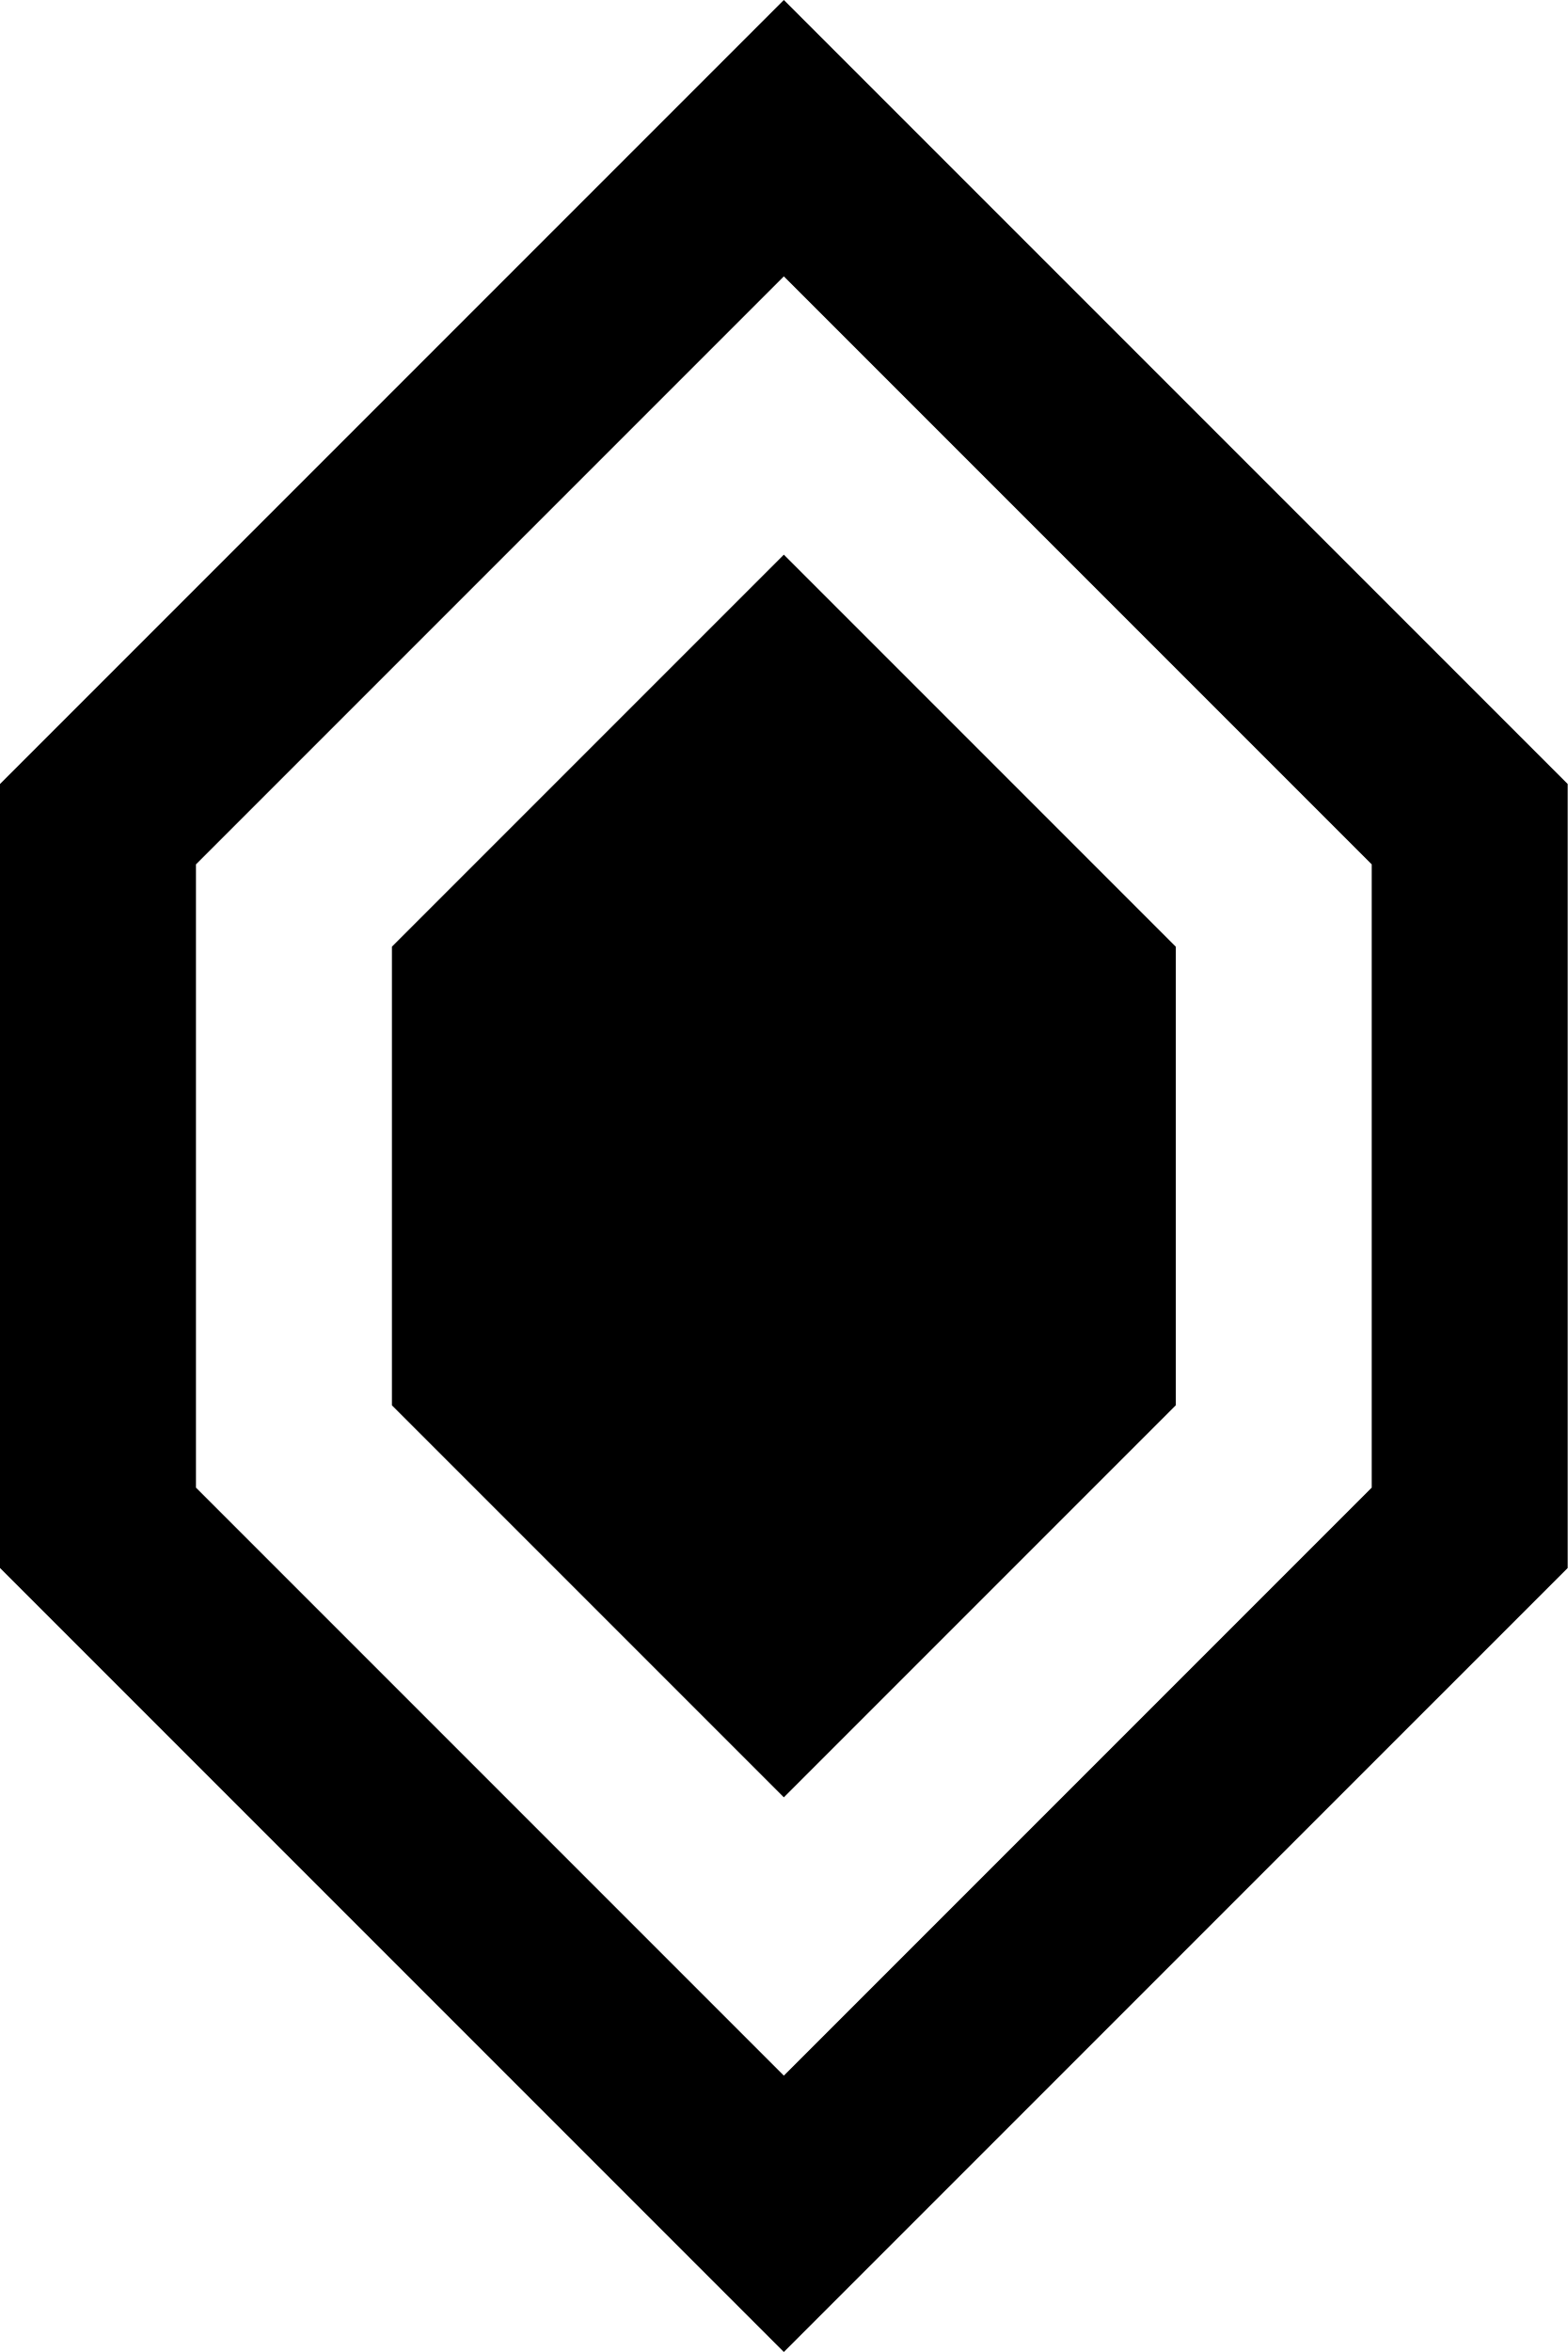
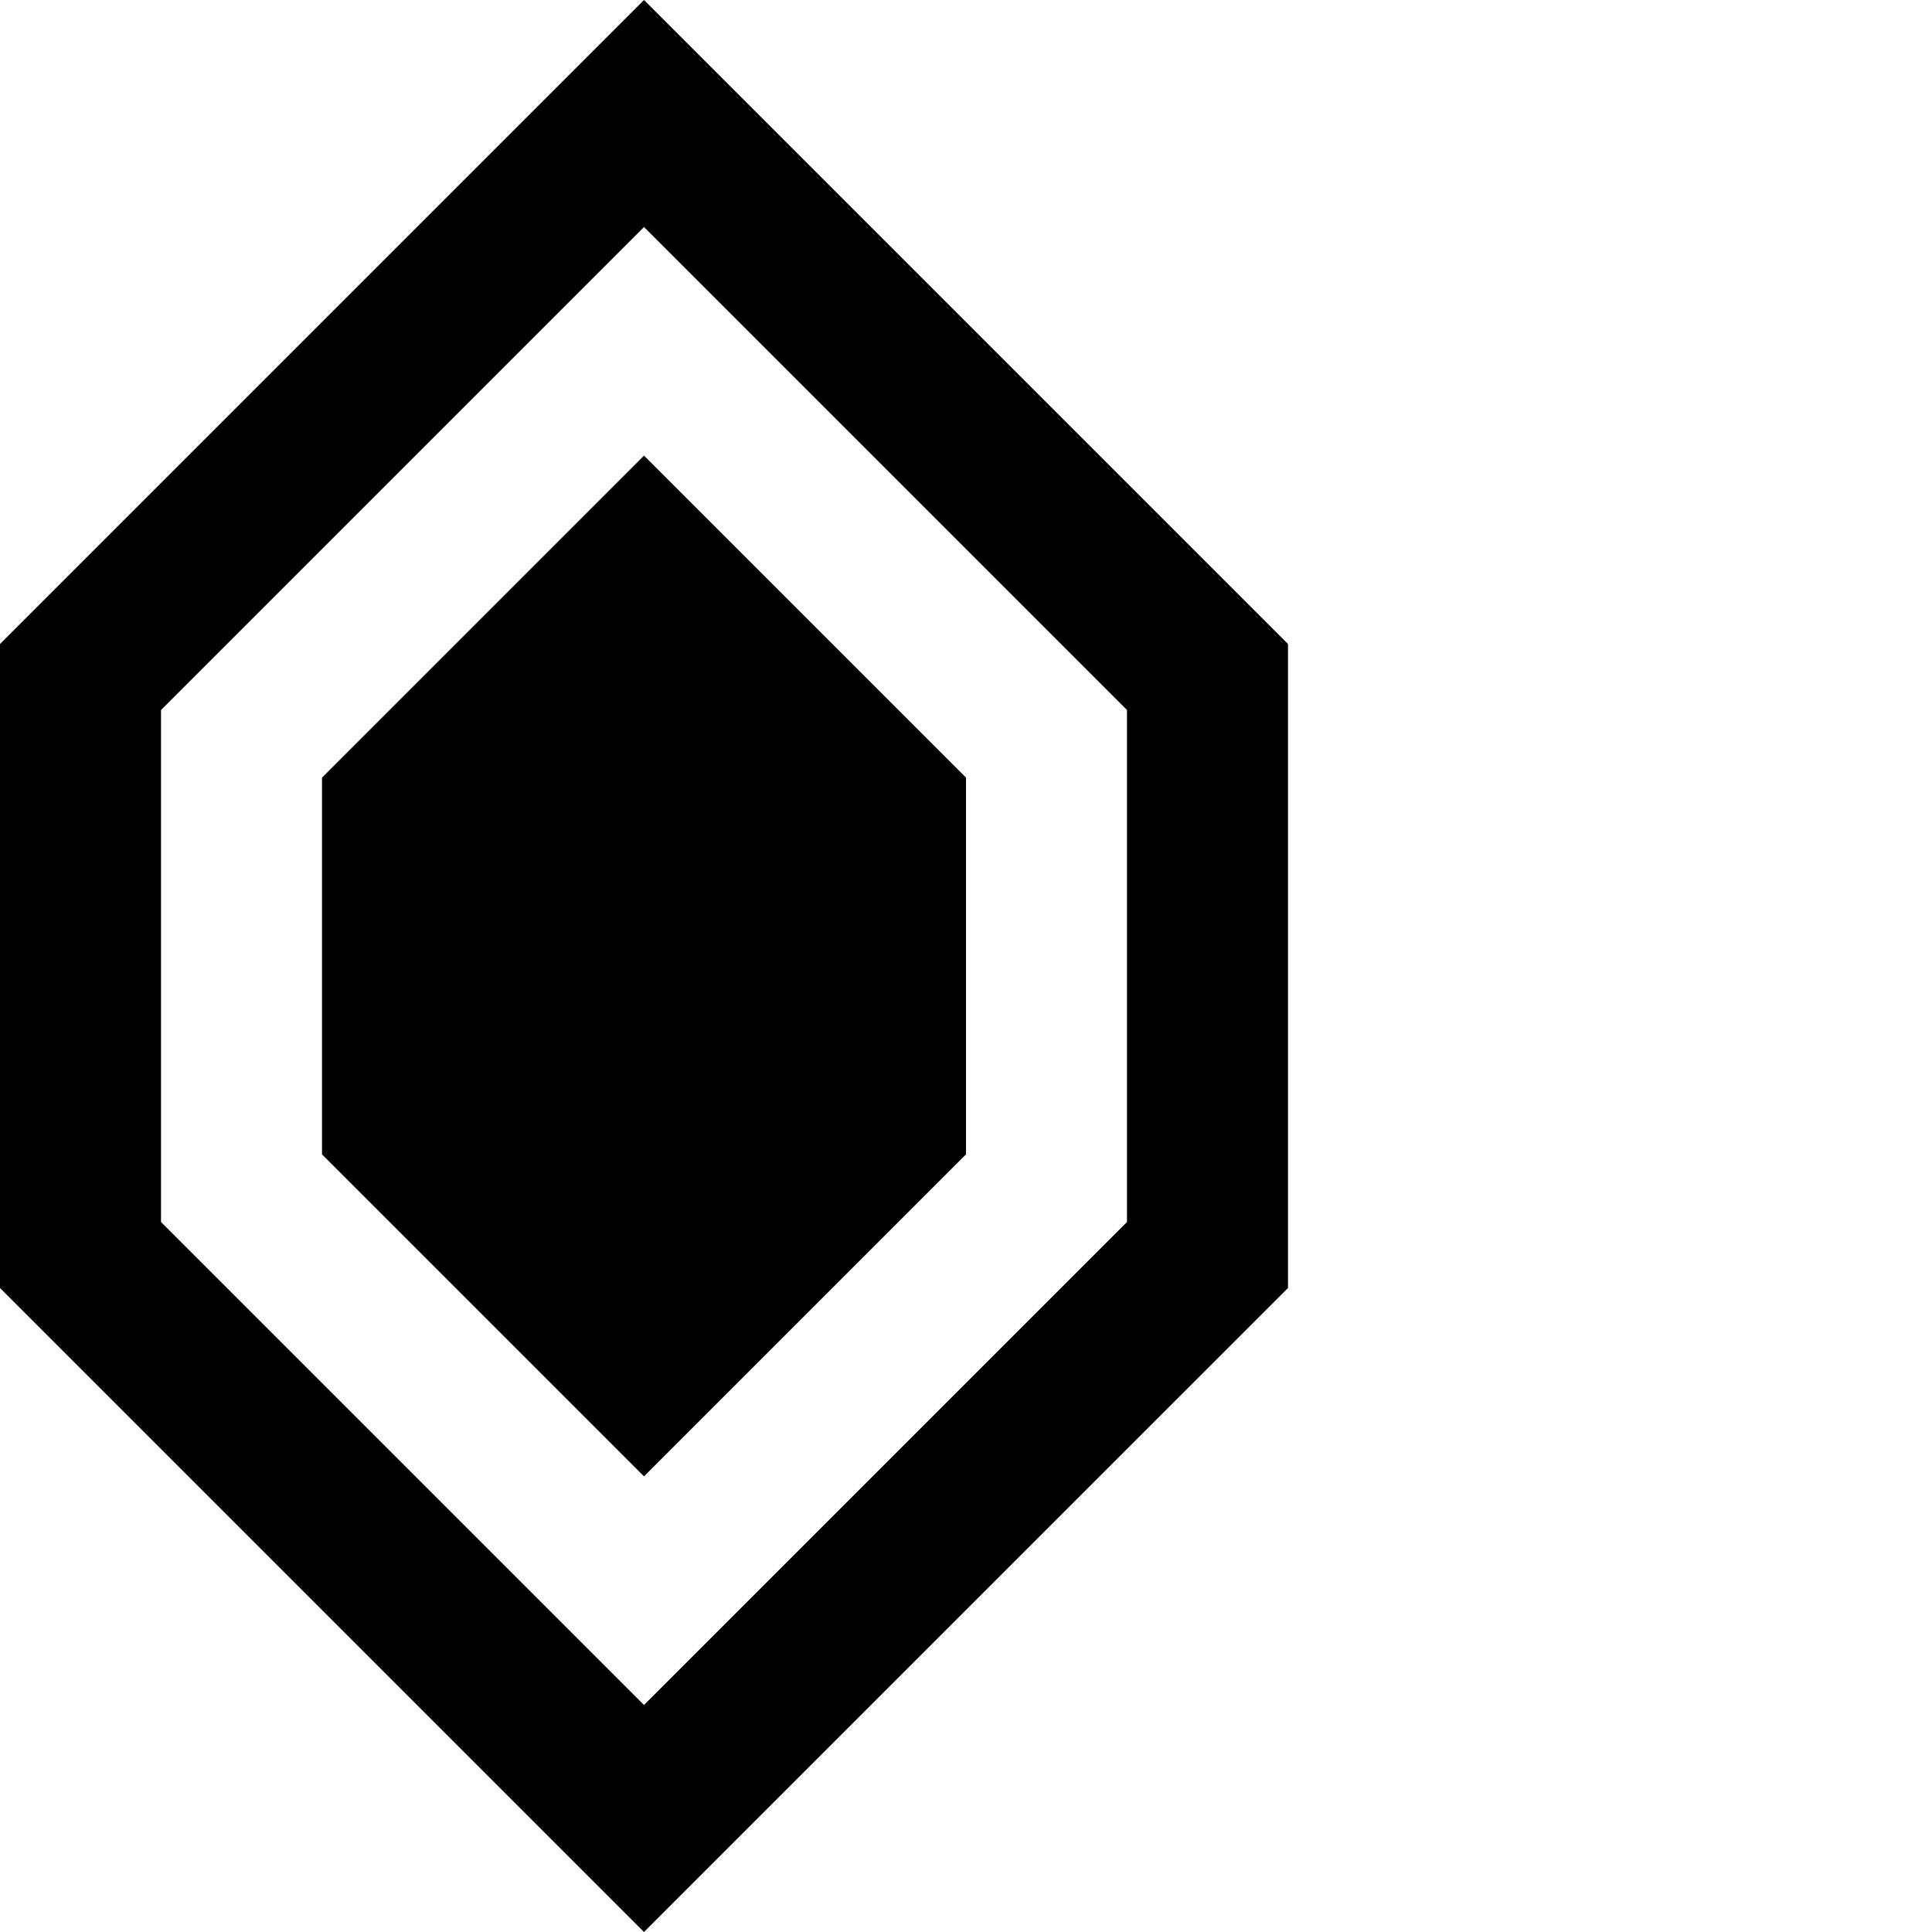
- <svg xmlns="http://www.w3.org/2000/svg" width="8" height="12">
+ <svg xmlns="http://www.w3.org/2000/svg" width="12" height="12">
  <path d="M4 0L0 4V8L4 12L8 8V4L4 0ZM7 7.59L4 10.59L1 7.59V4.41L4 1.41L7 4.41V7.59Z" fill="hsl(302,calc(100%),72.5%)" />
  <path d="M2 4.83V7.17L4 9.17L6 7.17V4.83L4 2.83L2 4.83Z" fill="hsl(302,calc(100%),72.5%)" />
</svg>
